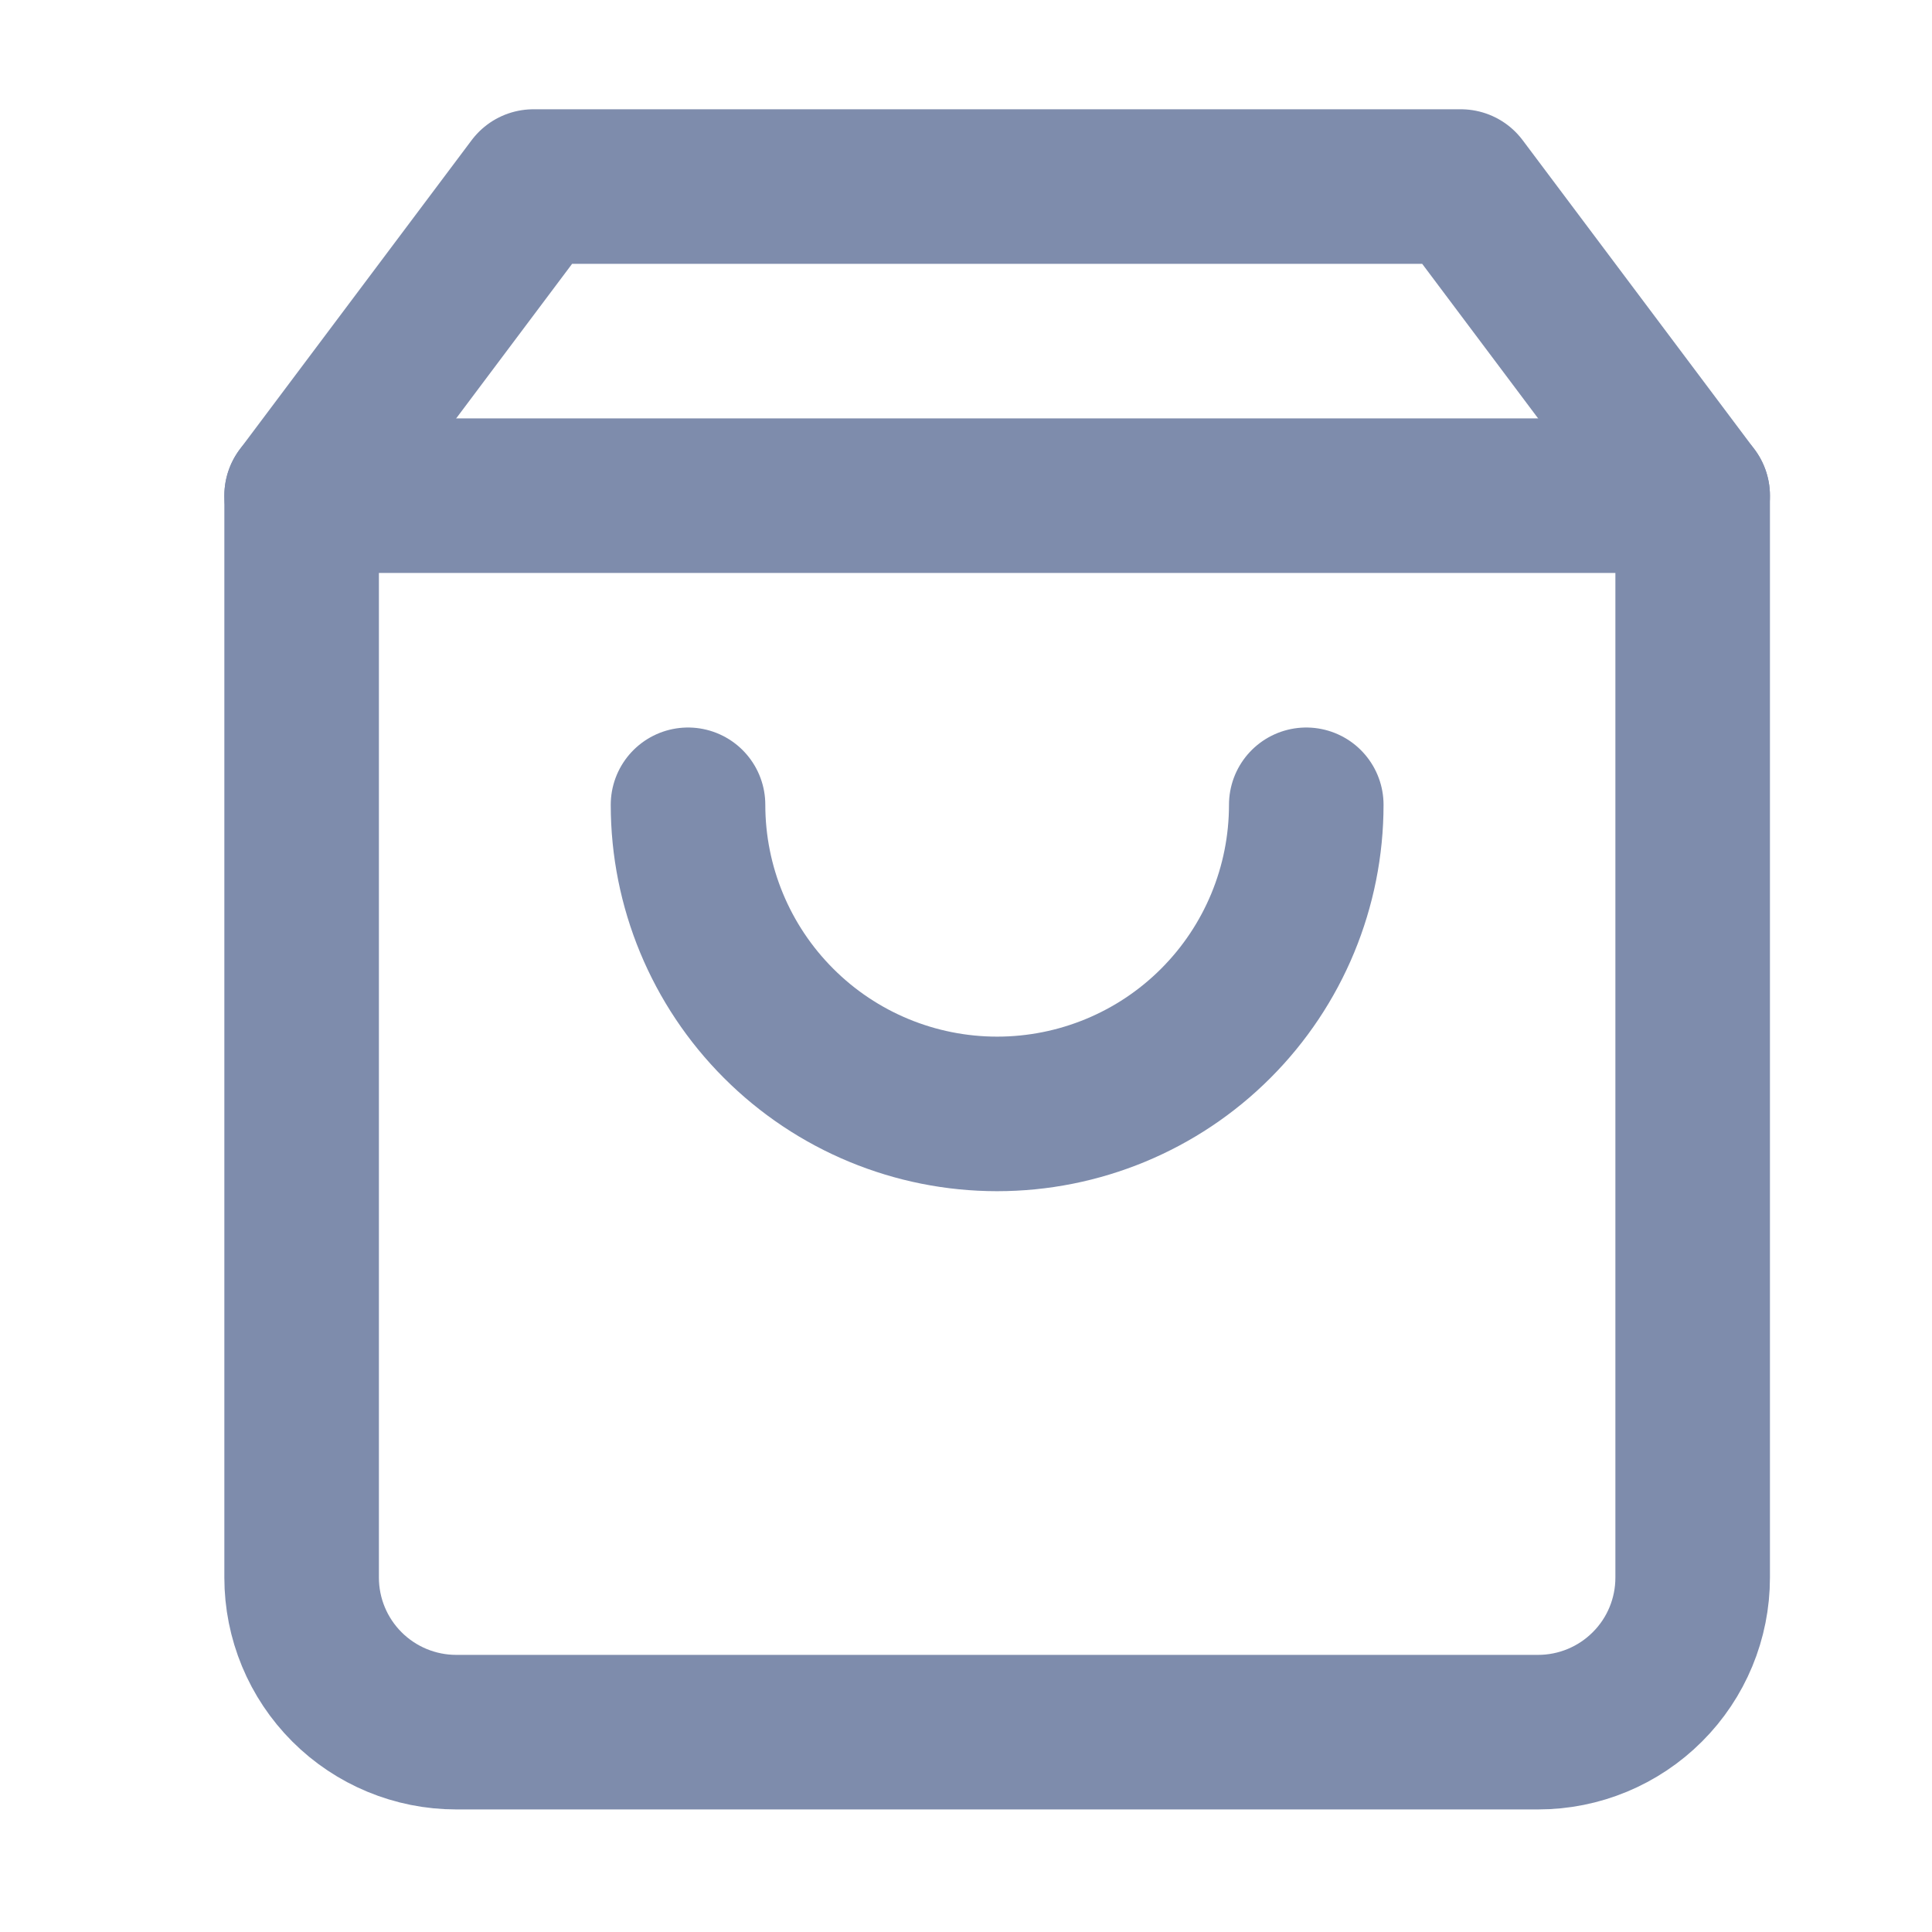
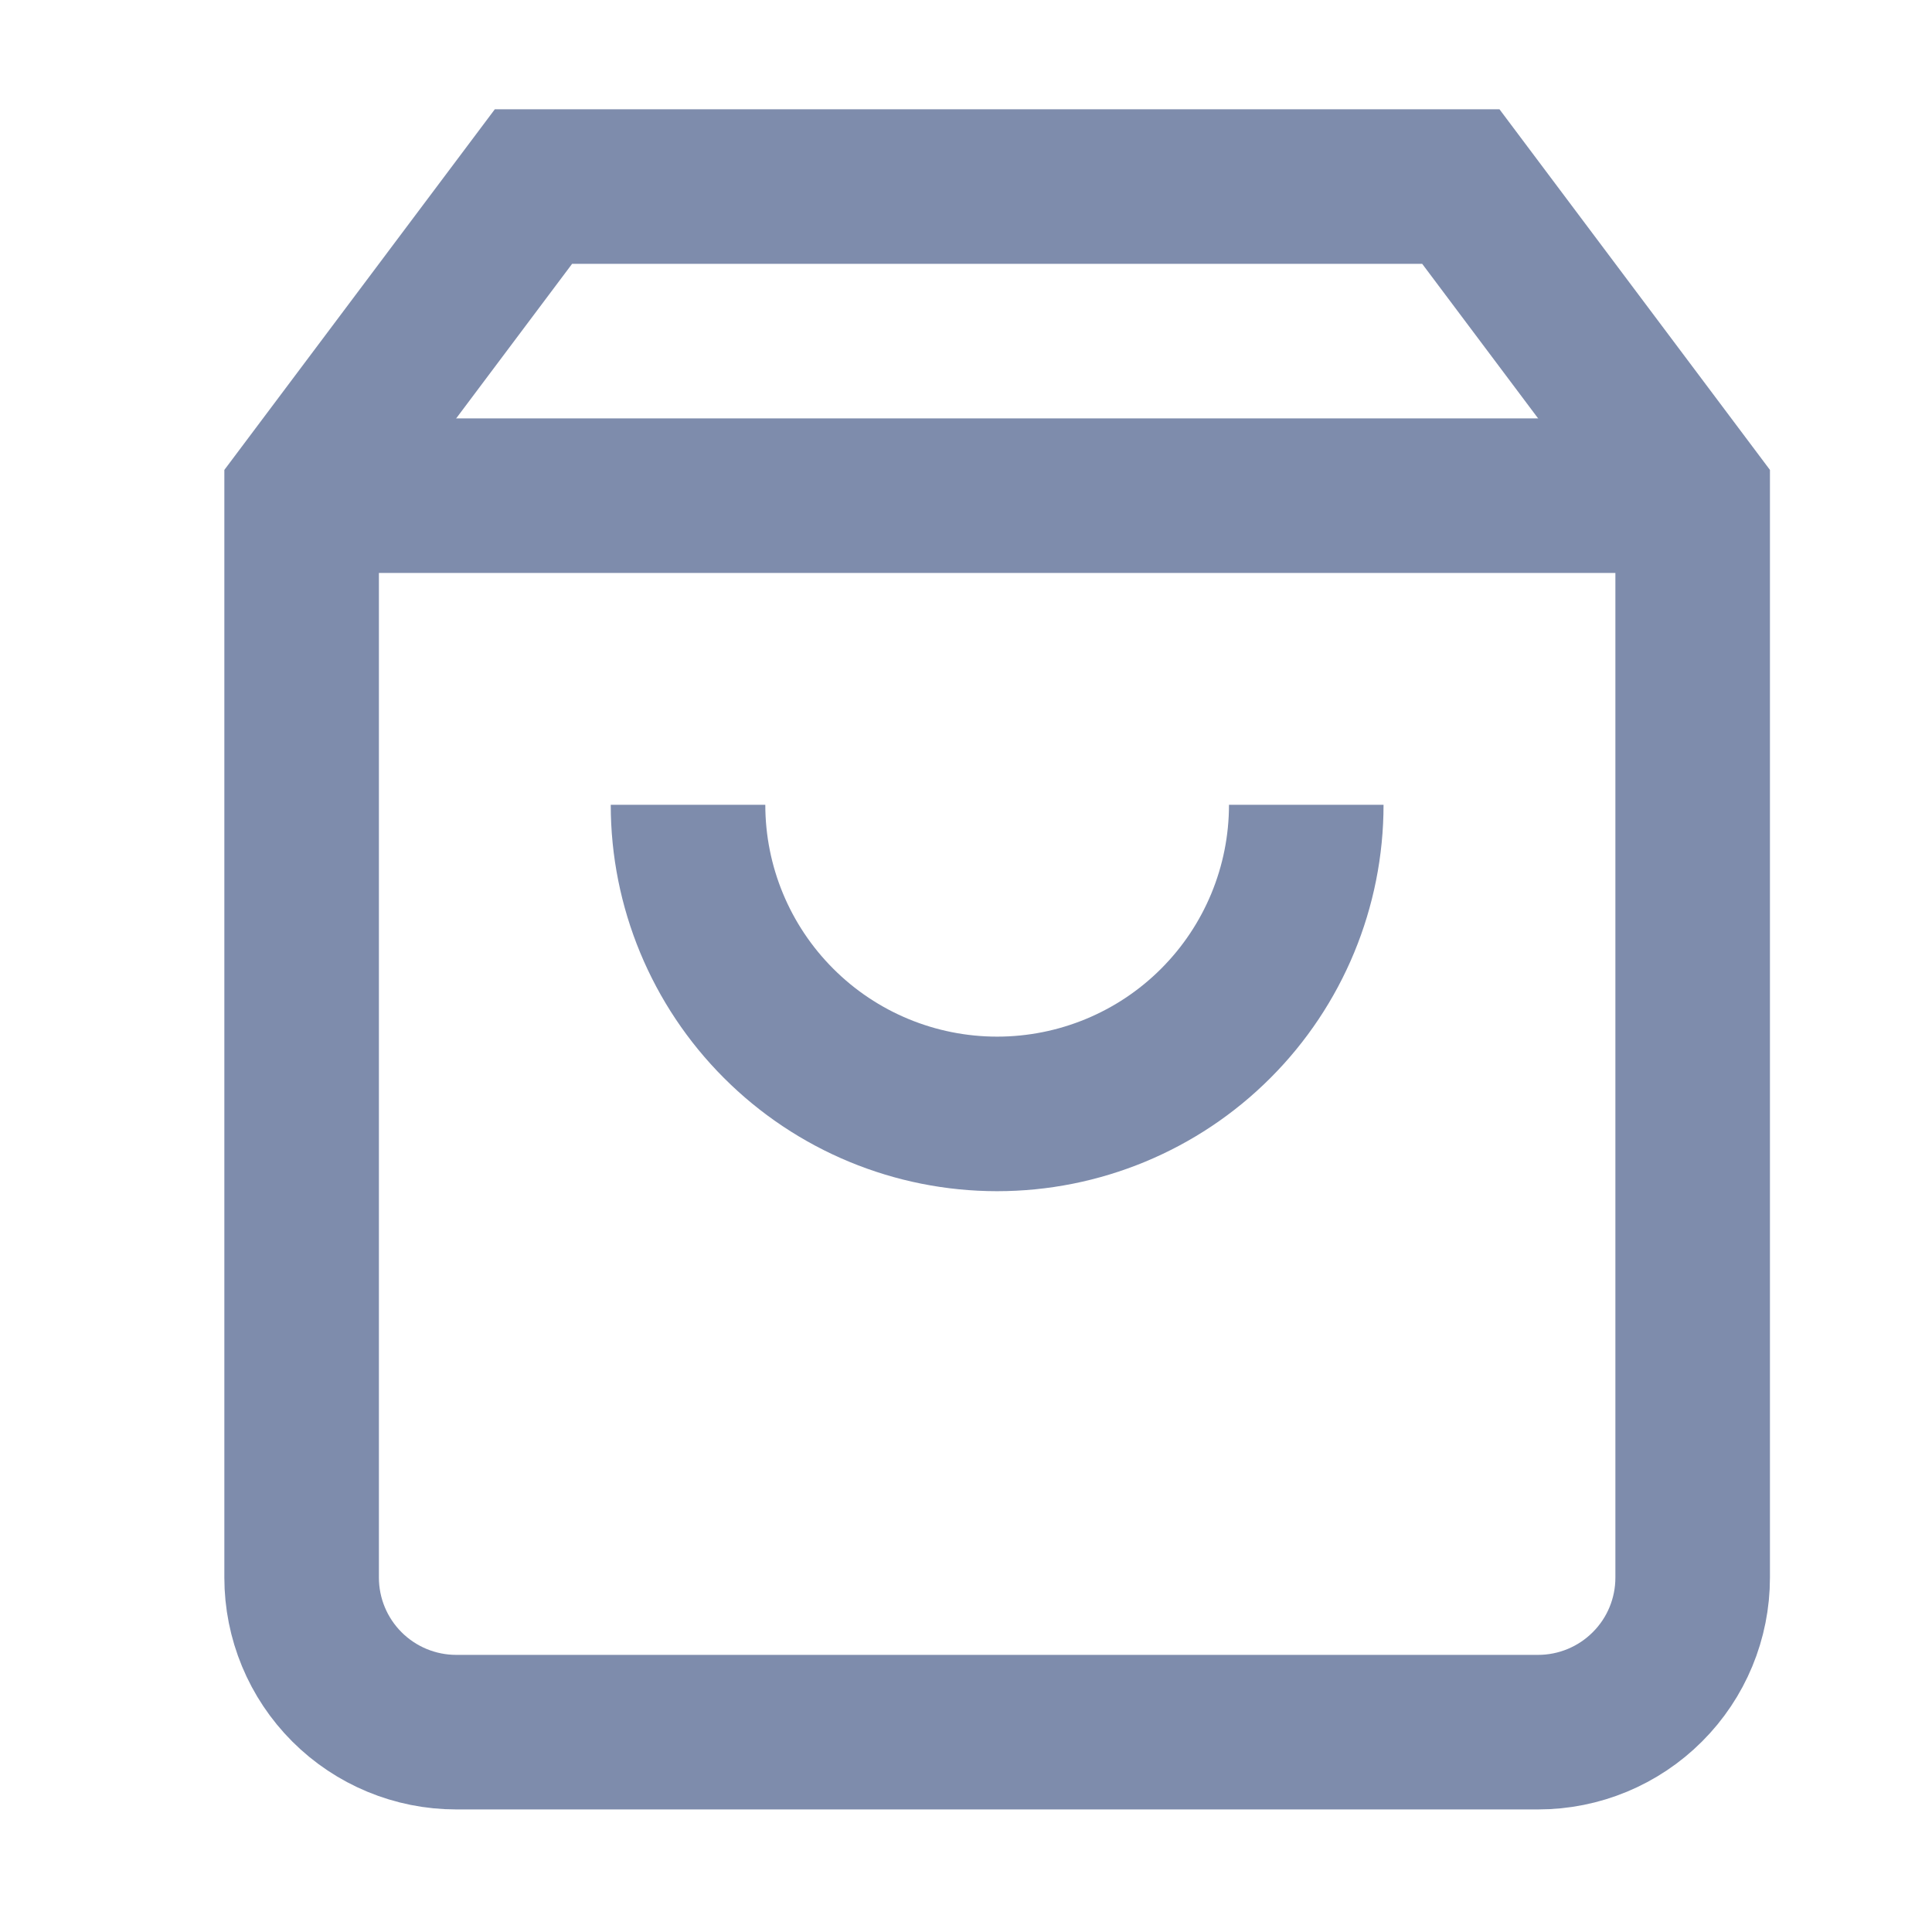
<svg xmlns="http://www.w3.org/2000/svg" class="icon me-3" width="25" height="25" viewBox="0 0 25 25" fill="none">
-   <path d="M6.903 2.414L3.903 6.414V20.414C3.903 20.945 4.114 21.453 4.489 21.828C4.864 22.203 5.373 22.414 5.903 22.414H19.903C20.434 22.414 20.942 22.203 21.317 21.828C21.693 21.453 21.903 20.945 21.903 20.414V6.414L18.903 2.414H6.903Z" stroke="#7E8CAC" stroke-width="2" stroke-linecap="round" stroke-linejoin="round" />
-   <path d="M16.903 10.414C16.903 11.475 16.482 12.492 15.732 13.242C14.982 13.993 13.964 14.414 12.903 14.414C11.842 14.414 10.825 13.993 10.075 13.242C9.325 12.492 8.903 11.475 8.903 10.414" stroke="#7E8CAC" stroke-width="2" stroke-linecap="round" stroke-linejoin="round" />
-   <path d="M3.903 6.414H21.903" stroke="#7E8CAC" stroke-width="2" stroke-linecap="round" stroke-linejoin="round" />
+   <path d="M6.903 2.414L3.903 6.414V20.414C3.903 20.945 4.114 21.453 4.489 21.828C4.864 22.203 5.373 22.414 5.903 22.414H19.903C20.434 22.414 20.942 22.203 21.317 21.828C21.693 21.453 21.903 20.945 21.903 20.414V6.414L18.903 2.414H6.903Z" stroke="#7E8CAC" stroke-width="2" strokeLinecap="round" strokeLinejoin="round" />
+   <path d="M16.903 10.414C16.903 11.475 16.482 12.492 15.732 13.242C14.982 13.993 13.964 14.414 12.903 14.414C11.842 14.414 10.825 13.993 10.075 13.242C9.325 12.492 8.903 11.475 8.903 10.414" stroke="#7E8CAC" stroke-width="2" strokeLinecap="round" strokeLinejoin="round" />
+   <path d="M3.903 6.414H21.903" stroke="#7E8CAC" stroke-width="2" strokeLinecap="round" strokeLinejoin="round" />
</svg>
